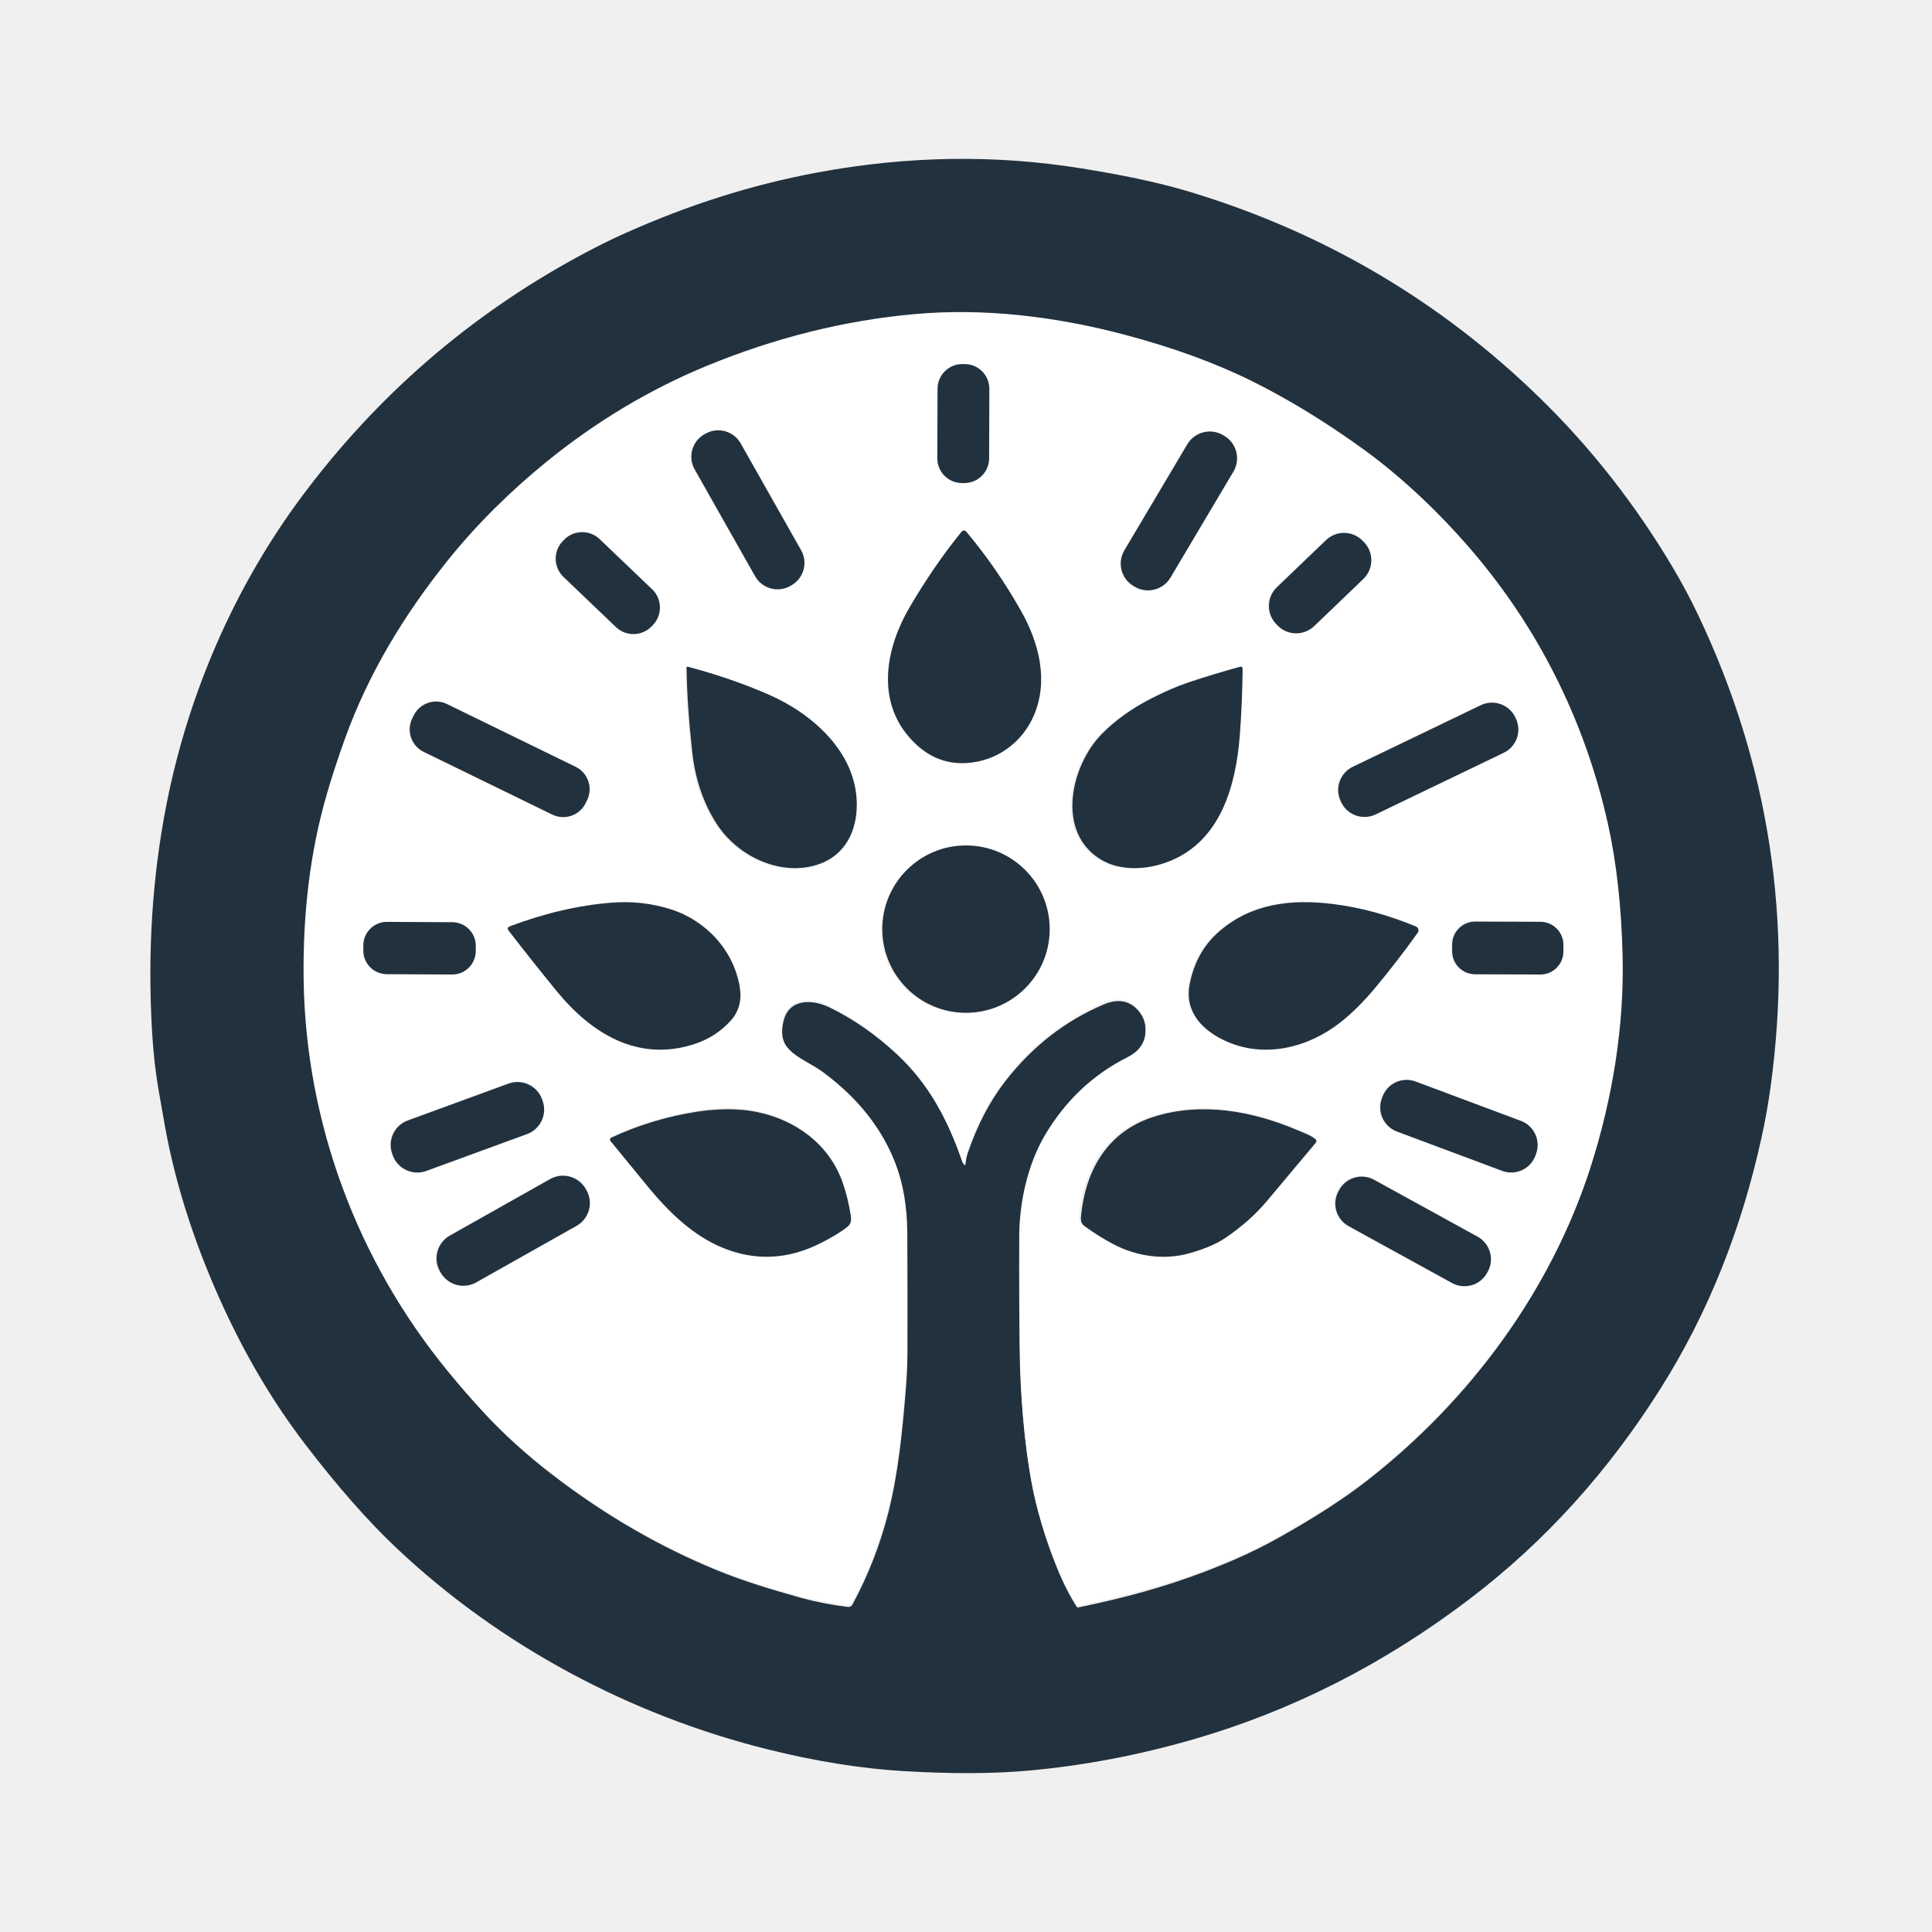
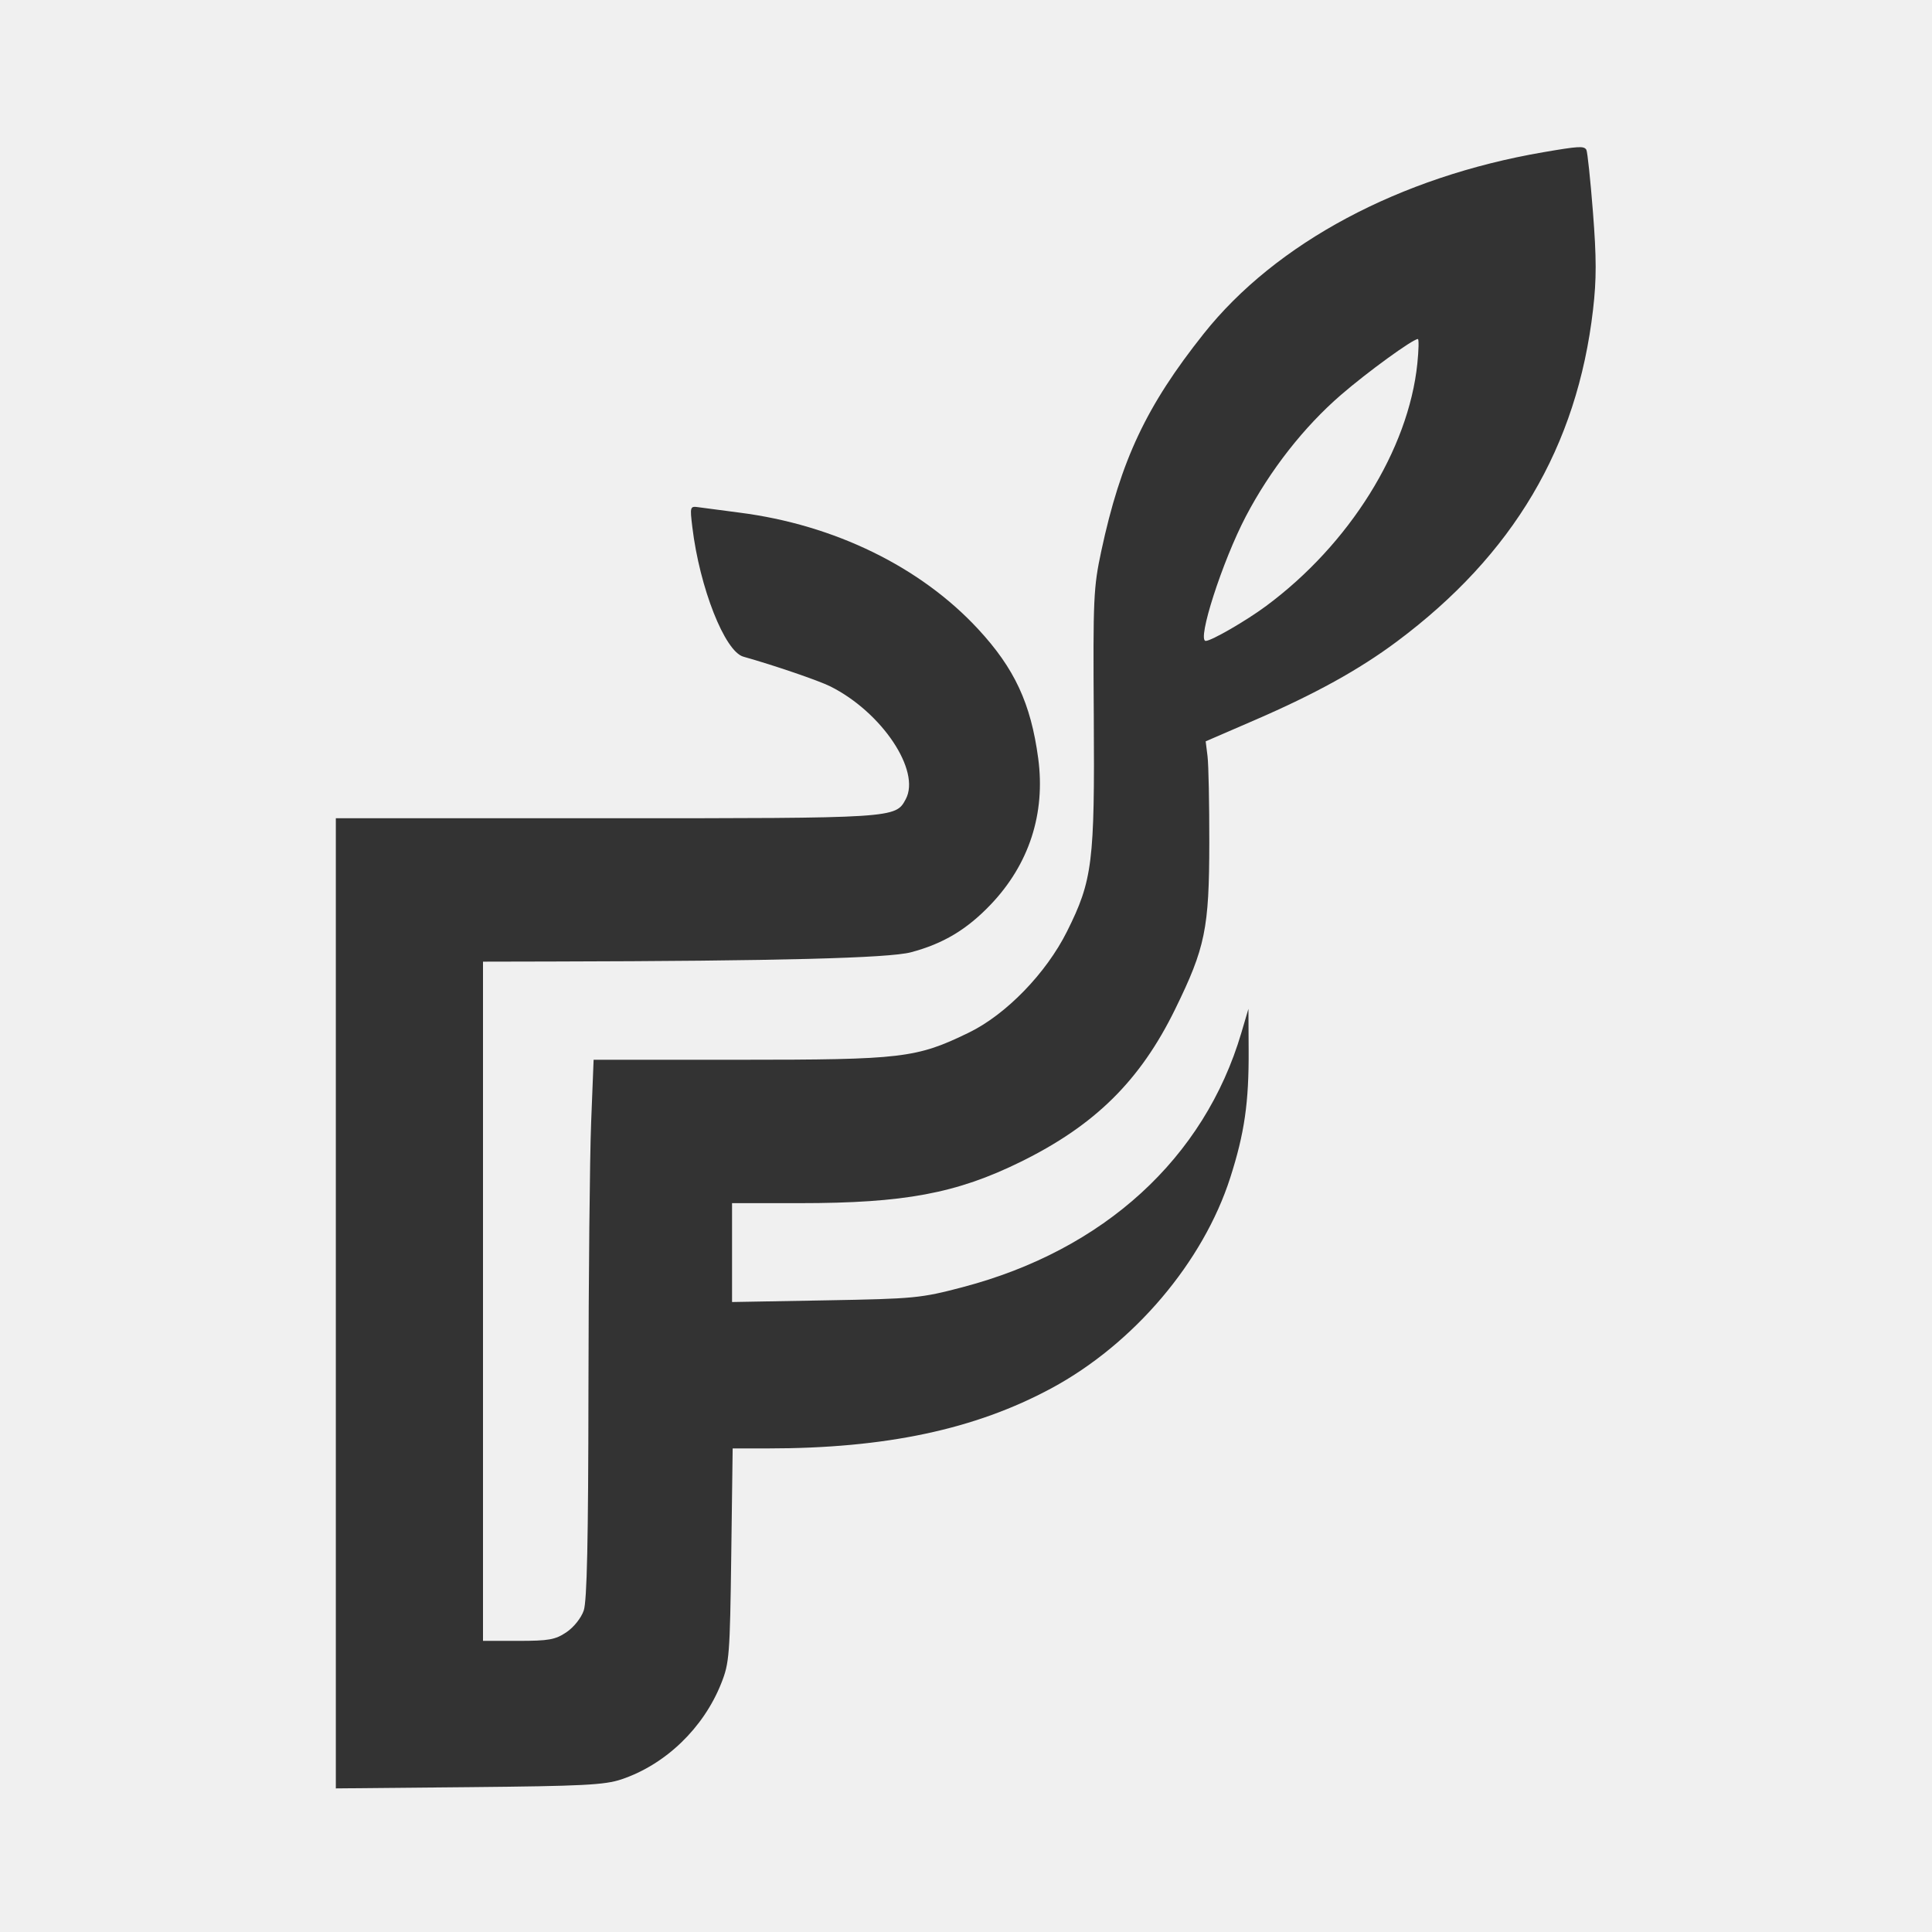
- <svg xmlns="http://www.w3.org/2000/svg" width="512" height="512" fill="none">
-   <path d="M203.653 463.65c-36.784-9.113-71.279-27.666-98.437-53.267-7.667-7.229-15.785-16.448-24.354-27.658-8.296-10.858-15.514-22.957-21.654-36.299-7.1-15.424-12.535-31.586-15.491-47.942a996.807 996.807 0 0 1-1.687-9.585c-.828-4.815-1.402-9.927-1.721-15.334-1.245-21.044.028-41.186 3.817-60.427 5.747-29.194 17.99-57.631 35.994-81.745 19.757-26.465 44.088-47.578 72.993-63.338 4.363-2.377 8.511-4.447 12.444-6.208 16.595-7.43 33.432-12.873 51.207-16.16 23.736-4.399 47.036-4.748 69.898-1.05 9.675 1.564 19.697 3.482 28.872 6.27 35.383 10.741 66.217 28.914 92.503 54.517 13.575 13.221 25.367 28.268 35.375 45.141 2.397 4.05 4.6 8.183 6.608 12.4 18.795 39.487 25.198 81.159 19.211 125.016a167.481 167.481 0 0 1-2.408 13.492c-5.24 23.85-13.888 46.211-27.02 66.919-13.582 21.416-30.059 39.913-50.256 55.296-22.663 17.257-47.089 29.674-73.277 37.251-14.557 4.212-29.106 6.974-43.649 8.285-9.379.848-20.433.895-33.162.139-11.165-.662-23.1-2.567-35.806-5.713Zm52.221-155.045a11.74 11.74 0 0 1 .61-3.079c2.536-7.41 5.853-13.752 9.953-19.025 7.149-9.194 15.833-15.963 26.055-20.305 3.733-1.584 6.771-1.065 9.112 1.557 1.541 1.724 2.207 3.854 1.999 6.388-.236 2.841-1.816 4.998-4.74 6.472-9.175 4.629-16.465 11.53-21.87 20.7-4.539 7.709-6.739 17.726-6.78 26.623-.047 9.616-.01 19.751.111 30.404.125 11.226 1.2 24.357 3.04 34.367 1.369 7.479 3.646 15.139 6.829 22.98 1.522 3.754 3.234 7.125 5.136 10.114.106.167.254.229.444.188a350.051 350.051 0 0 0 8.835-1.968c11.438-2.692 22.282-6.26 32.53-10.704a131.148 131.148 0 0 0 12.313-6.124c9.217-5.195 16.803-10.112 22.758-14.751 27.165-21.152 48.805-50.228 59.251-83.211 5.628-17.774 8.745-36.744 8.307-55.408-.314-13.211-1.628-24.98-3.942-35.304-5.344-23.85-15.609-46.225-30.85-65.911-8.898-11.497-20.961-23.807-33.627-33.004-10.087-7.322-20.023-13.406-29.809-18.253-9.634-4.773-20.854-8.856-33.662-12.248-18.357-4.859-37.298-7.056-55.433-5.401-18.518 1.682-36.836 6.265-54.955 13.75-15.015 6.204-29.104 14.659-42.268 25.364-9.265 7.542-18.336 16.39-26.262 26.31-11.681 14.618-20.947 30.112-27.04 47.052-1.902 5.287-3.524 10.257-4.866 14.91-4.322 14.987-6.346 31.389-6.073 49.207.576 37.758 14.249 74.425 38.096 103.502a245.506 245.506 0 0 0 9.134 10.531c5.386 5.843 11.563 11.432 18.531 16.766 13.705 10.501 28.146 18.856 43.323 25.066 7.183 2.94 14.839 5.227 22.334 7.312 3.651 1.015 7.711 1.805 12.181 2.371.624.078 1.076-.144 1.353-.668a105.37 105.37 0 0 0 9.495-24.363c2.679-10.643 3.692-21.389 4.608-32.365.301-3.596.454-7.062.458-10.399.024-9.833.01-20.216-.041-31.148-.028-7.011-1.078-13.174-3.151-18.49-3.558-9.138-9.879-17.074-18.962-23.807-5.261-3.907-12.895-5.346-10.66-14.139 1.499-5.894 7.662-5.665 12.132-3.496 6.279 3.045 12.252 7.201 17.92 12.47 8.461 7.876 13.506 17.454 17.324 28.514.106.31.289.57.548.778a.163.163 0 0 0 .174.022.17.17 0 0 0 .097-.147Z" fill="#22313E" />
-   <path d="M255.741 308.146a.17.17 0 0 1-.097.146.17.17 0 0 1-.174-.021 1.683 1.683 0 0 1-.55-.779c-3.825-11.059-8.882-20.637-17.361-28.513-5.68-5.268-11.666-9.425-17.959-12.47-4.479-2.168-10.655-2.398-12.158 3.497-2.239 8.793 5.412 10.231 10.684 14.138 9.102 6.733 15.436 14.669 19.002 23.807 2.077 5.315 3.13 11.478 3.158 18.489.051 10.932.065 21.314.042 31.148a126.61 126.61 0 0 1-.46 10.398c-.918 10.976-1.933 21.722-4.618 32.364a105.19 105.19 0 0 1-9.515 24.363c-.278.524-.73.746-1.356.667-4.48-.565-8.548-1.355-12.207-2.37-7.512-2.085-15.184-4.372-22.383-7.312-15.209-6.21-29.681-14.565-43.415-25.065-6.984-5.334-13.174-10.923-18.571-16.766a245.476 245.476 0 0 1-9.154-10.531c-23.899-29.076-37.6-65.742-38.178-103.5-.274-17.817 1.755-34.219 6.086-49.205 1.344-4.653 2.97-9.623 4.876-14.91 6.106-16.94 15.392-32.433 27.098-47.051 7.943-9.919 17.034-18.768 26.319-26.31 13.192-10.704 27.312-19.159 42.359-25.364 18.158-7.483 36.516-12.066 55.073-13.749 18.175-1.654 37.156.543 55.553 5.401 12.835 3.392 24.08 7.475 33.734 12.248 9.807 4.847 19.765 10.931 29.874 18.253 12.693 9.196 24.782 21.506 33.699 33.003 15.274 19.685 25.561 42.06 30.917 65.909 2.318 10.325 3.635 22.093 3.95 35.304.438 18.663-2.685 37.633-8.325 55.406-10.468 32.982-32.155 62.058-59.379 83.21-5.968 4.639-13.57 9.555-22.807 14.75a131.69 131.69 0 0 1-12.339 6.124c-10.271 4.444-21.137 8.012-32.6 10.704-3.033.714-5.984 1.37-8.854 1.967-.19.042-.339-.02-.445-.187-1.906-2.989-3.622-6.36-5.147-10.114-3.191-7.841-5.472-15.501-6.845-22.98-1.843-10.009-2.921-23.14-3.046-34.365a1875.297 1875.297 0 0 1-.111-30.404c.041-8.897 2.246-18.913 6.795-26.622 5.416-9.171 12.722-16.071 21.917-20.7 2.93-1.474 4.514-3.631 4.75-6.471.209-2.535-.459-4.664-2.003-6.388-2.346-2.623-5.39-3.142-9.132-1.557-10.243 4.342-18.947 11.11-26.111 20.304-4.108 5.273-7.433 11.615-9.974 19.024a11.71 11.71 0 0 0-.612 3.08Zm6.174-205.009a6.549 6.549 0 0 0-6.53-6.57l-.612-.003a6.556 6.556 0 0 0-6.067 4.021 6.547 6.547 0 0 0-.507 2.504l-.065 18.406a6.557 6.557 0 0 0 1.903 4.637 6.554 6.554 0 0 0 4.626 1.934l.612.002a6.54 6.54 0 0 0 2.509-.49 6.533 6.533 0 0 0 2.131-1.412 6.532 6.532 0 0 0 1.935-4.623l.065-18.406Zm-65.892 14.432a6.814 6.814 0 0 0-4.119-3.216 6.822 6.822 0 0 0-5.189.637l-.29.164a6.82 6.82 0 0 0-3.416 6.773 6.83 6.83 0 0 0 .834 2.529l16.016 28.289a6.847 6.847 0 0 0 1.739 2.018 6.841 6.841 0 0 0 7.569.562l.29-.165a6.82 6.82 0 0 0 3.416-6.772 6.81 6.81 0 0 0-.834-2.53l-16.016-28.289Zm130.558 7.473a6.905 6.905 0 0 0-2.415-9.468l-.311-.185a6.92 6.92 0 0 0-9.475 2.414l-16.676 28.067a6.905 6.905 0 0 0 2.415 9.468l.311.185a6.92 6.92 0 0 0 9.475-2.414l16.676-28.067ZM172.777 165.66a6.7 6.7 0 0 0 1.854-4.777 6.687 6.687 0 0 0-2.068-4.687l-13.899-13.274a6.709 6.709 0 0 0-7.331-1.285 6.683 6.683 0 0 0-2.139 1.5l-.318.332a6.693 6.693 0 0 0 .215 9.464l13.899 13.273a6.711 6.711 0 0 0 4.78 1.853 6.7 6.7 0 0 0 4.69-2.068l.317-.331Zm100.693 24.166c3.944-9.133 1.426-19.156-3.401-27.678-4.21-7.442-8.938-14.308-14.182-20.596-.501-.602-.997-.6-1.489.007-4.748 5.871-9.257 12.454-13.528 19.748-6.128 10.489-8.833 24.119-.083 34.198 4.219 4.861 9.229 7.123 15.03 6.784 7.881-.458 14.572-5.317 17.653-12.463Zm87.388-46.44a6.878 6.878 0 0 0-4.825-2.118 6.885 6.885 0 0 0-4.911 1.914l-13.012 12.47a6.89 6.89 0 0 0-2.118 4.823 6.88 6.88 0 0 0 1.914 4.907l.347.361a6.886 6.886 0 0 0 9.736.204l13.012-12.471a6.865 6.865 0 0 0 2.119-4.822 6.885 6.885 0 0 0-1.915-4.907l-.347-.361Zm-157.346 40.706c-6.695-2.91-13.892-5.38-21.589-7.41-.255-.065-.383.035-.383.299.093 6.603.598 14.078 1.517 22.424.797 7.28 2.976 13.668 6.538 19.164 5.571 8.598 16.867 14.02 26.813 10.94 7.435-2.307 10.774-8.862 10.697-16.314-.132-13.721-11.873-24.008-23.593-29.103Zm100.847 1.188c-5.003 2.586-9.274 5.665-12.812 9.238-8.193 8.286-12.45 26.157-.187 33.483 5.23 3.121 12.304 2.669 17.903.5 13.939-5.4 17.959-20.338 18.967-33.705.441-5.774.687-11.619.738-17.537.004-.51-.239-.697-.731-.563a261.796 261.796 0 0 0-13.542 4.101c-3.144 1.052-6.589 2.546-10.336 4.483Zm-149.022 26.75a6.605 6.605 0 0 0-.99-7.27 6.62 6.62 0 0 0-2.052-1.559l-34.071-16.607a6.615 6.615 0 0 0-7.275.989 6.623 6.623 0 0 0-1.561 2.051l-.384.787a6.615 6.615 0 0 0-.309 5.045 6.613 6.613 0 0 0 3.352 3.785l34.07 16.607a6.615 6.615 0 0 0 7.275-.989 6.623 6.623 0 0 0 1.561-2.051l.384-.788Zm245.917-21.946a6.831 6.831 0 0 0-9.117-3.191l-33.919 16.314a6.825 6.825 0 0 0-3.192 9.111l.144.3a6.83 6.83 0 0 0 9.117 3.191l33.919-16.314a6.826 6.826 0 0 0 3.193-9.111l-.145-.3ZM277.379 246.47a21.941 21.941 0 0 0-6.433-15.522 21.971 21.971 0 0 0-15.532-6.429 21.97 21.97 0 0 0-15.532 6.429 21.945 21.945 0 0 0 0 31.044 21.974 21.974 0 0 0 35.825-7.122 21.936 21.936 0 0 0 1.672-8.4Zm-129.76 15.994c9.049 11.08 21.165 18.552 35.73 13.971 3.904-1.228 7.178-3.301 9.821-6.221 2.161-2.386 2.972-5.296 2.434-8.73-1.537-9.808-8.938-17.746-18.279-20.658-4.943-1.544-10.06-2.104-15.35-1.683-8.685.691-17.625 2.781-26.821 6.27a.63.63 0 0 0-.379.416.622.622 0 0 0 .108.557 703.096 703.096 0 0 0 12.736 16.078Zm177.238 13.228c10.099 4.379 21.444 1.501 29.901-5.207 2.991-2.372 5.987-5.354 8.987-8.946a239.485 239.485 0 0 0 11.191-14.492 1.08 1.08 0 0 0 .162-.932 1.101 1.101 0 0 0-.635-.709c-7.285-3.03-14.537-4.995-21.756-5.894-11.074-1.383-21.534-.125-29.992 7.215-4.048 3.512-6.631 8.137-7.749 13.874-1.446 7.424 3.638 12.387 9.891 15.091Zm89.165-25.327a6.088 6.088 0 0 0-3.746-5.645 6.107 6.107 0 0 0-2.333-.472l-17.277-.06a6.102 6.102 0 0 0-4.32 1.77 6.089 6.089 0 0 0-1.801 4.304l-.006 1.766a6.089 6.089 0 0 0 1.771 4.316 6.108 6.108 0 0 0 4.307 1.801l17.277.06a6.102 6.102 0 0 0 4.32-1.77 6.09 6.09 0 0 0 1.801-4.304l.007-1.766Zm-288.184.263a6.24 6.24 0 0 0-6.207-6.268l-17.305-.09a6.24 6.24 0 0 0-6.271 6.202l-.007 1.376a6.235 6.235 0 0 0 6.206 6.268l17.305.09a6.24 6.24 0 0 0 4.421-1.803 6.229 6.229 0 0 0 1.85-4.399l.008-1.376Zm280.919 55.108a6.82 6.82 0 0 0-4.002-8.776l-27.884-10.418a6.822 6.822 0 0 0-8.78 3.999l-.176.469a6.814 6.814 0 0 0 4.002 8.775l27.884 10.418a6.824 6.824 0 0 0 8.781-3.999l.175-.468Zm-263.369-14.529a6.903 6.903 0 0 0-1.404-2.302 6.901 6.901 0 0 0-4.799-2.227 6.916 6.916 0 0 0-2.666.415l-26.689 9.76a6.908 6.908 0 0 0-4.116 8.863l.143.392a6.917 6.917 0 0 0 8.869 4.114l26.688-9.76a6.915 6.915 0 0 0 4.532-6.2 6.903 6.903 0 0 0-.415-2.663l-.143-.392Zm48.196 39.244c8.601 3.541 17.217 3.091 25.846-1.348 2.358-1.21 4.793-2.593 6.893-4.254.798-.635 1.104-1.571.918-2.808-.477-3.165-1.201-6.154-2.17-8.967-4.124-11.97-15.81-18.886-28.149-19.421-3.264-.144-6.614.048-10.05.577-7.953 1.232-15.532 3.542-22.737 6.93a.561.561 0 0 0-.195.862c3.524 4.356 6.818 8.417 9.883 12.185 5.467 6.714 11.853 12.991 19.761 16.244Zm152.31-31.154c-12.276-5.206-25.895-7.577-38.54-3.601-11.915 3.74-18.07 13.513-19.385 25.9-.132 1.244-.209 2.231.946 3.065 2.601 1.868 5.189 3.469 7.762 4.803 6.212 3.218 13.591 4.261 20.484 2.28 3.979-1.14 7.111-2.486 9.397-4.038 4.419-2.999 8.08-6.222 10.983-9.669a4646.137 4646.137 0 0 1 13.083-15.466.68.68 0 0 0-.105-.98c-1.432-1.085-2.984-1.599-4.625-2.294Zm-188.903 15.706a6.927 6.927 0 0 0-9.436-2.633l-26.59 14.973a6.917 6.917 0 0 0-2.635 9.43l.184.327a6.933 6.933 0 0 0 9.437 2.633l26.59-14.973a6.93 6.93 0 0 0 3.476-6.863 6.905 6.905 0 0 0-.842-2.567l-.184-.327Zm238.982 21.887a6.824 6.824 0 0 0-2.695-9.27l-27.403-15.056a6.835 6.835 0 0 0-9.276 2.693l-.174.317a6.826 6.826 0 0 0 2.694 9.27l27.404 15.056a6.834 6.834 0 0 0 9.276-2.694l.174-.316Z" fill="#fff" />
-   <path d="m255.66 96.484-.612-.003a6.553 6.553 0 0 0-6.576 6.531l-.065 18.421a6.554 6.554 0 0 0 6.531 6.576l.612.002a6.553 6.553 0 0 0 6.576-6.53l.064-18.421a6.553 6.553 0 0 0-6.53-6.576ZM186.977 114.922l-.29.164a6.831 6.831 0 0 0-2.582 9.31l16.018 28.312a6.831 6.831 0 0 0 9.31 2.582l.291-.164a6.832 6.832 0 0 0 2.581-9.31l-16.018-28.312a6.831 6.831 0 0 0-9.31-2.582ZM324.453 115.507l-.311-.185a6.916 6.916 0 0 0-9.477 2.415l-16.678 28.091a6.914 6.914 0 0 0 2.415 9.476l.311.185a6.915 6.915 0 0 0 9.476-2.416l16.679-28.09a6.914 6.914 0 0 0-2.415-9.476ZM172.822 156.162l-13.902-13.284a6.698 6.698 0 0 0-9.471.215l-.318.331a6.7 6.7 0 0 0 .215 9.472l13.902 13.285a6.7 6.7 0 0 0 9.472-.215l.317-.332a6.7 6.7 0 0 0-.215-9.472ZM273.96 189.66c-3.111 7.196-9.866 12.089-17.822 12.551-5.856.34-10.914-1.937-15.174-6.832-8.834-10.15-6.103-23.876.084-34.439 4.311-7.345 8.864-13.974 13.658-19.886.496-.612.997-.614 1.502-.007 5.295 6.332 10.068 13.245 14.318 20.74 4.873 8.582 7.415 18.675 3.434 27.873ZM351.415 143.137 338.4 155.618a6.887 6.887 0 0 0-.204 9.738l.347.361a6.886 6.886 0 0 0 9.737.204l13.015-12.48a6.887 6.887 0 0 0 .204-9.738l-.347-.362a6.887 6.887 0 0 0-9.737-.204ZM203.696 184.064c11.603 5.063 23.226 15.285 23.357 28.92.076 7.405-3.229 13.919-10.59 16.212-9.847 3.06-21.03-2.328-26.545-10.872-3.526-5.462-5.683-11.809-6.473-19.044-.909-8.293-1.409-15.721-1.501-22.283 0-.262.126-.361.379-.297 7.62 2.017 14.745 4.472 21.373 7.364ZM304.785 185.276c3.733-1.93 7.165-3.419 10.298-4.467a261.485 261.485 0 0 1 13.493-4.086c.49-.134.733.053.728.561a259.008 259.008 0 0 1-.735 17.472c-1.005 13.316-5.01 28.198-18.899 33.579-5.579 2.16-12.627 2.61-17.838-.499-12.218-7.299-7.977-25.103.187-33.357 3.525-3.56 7.78-6.627 12.766-9.203ZM152.55 203.206l-34.077-16.621a6.61 6.61 0 0 0-8.837 3.043l-.384.788a6.608 6.608 0 0 0 3.043 8.837l34.077 16.621a6.609 6.609 0 0 0 8.837-3.043l.384-.788a6.609 6.609 0 0 0-3.043-8.837ZM392.437 186.885l-33.925 16.327a6.831 6.831 0 0 0-3.193 9.119l.144.3a6.833 6.833 0 0 0 9.119 3.194l33.925-16.328a6.83 6.83 0 0 0 3.193-9.118l-.145-.301a6.832 6.832 0 0 0-9.118-3.193ZM256 268.405c12.249 0 22.179-9.93 22.179-22.179 0-12.249-9.93-22.179-22.179-22.179-12.249 0-22.179 9.93-22.179 22.179 0 12.249 9.93 22.179 22.179 22.179ZM183.683 276.798c-14.717 4.616-26.96-2.913-36.103-14.078a712.475 712.475 0 0 1-12.868-16.201.64.64 0 0 1-.11-.562.624.624 0 0 1 .384-.419c9.291-3.516 18.324-5.622 27.1-6.318 5.346-.424 10.516.141 15.511 1.696 9.439 2.934 16.916 10.933 18.47 20.816.543 3.46-.277 6.393-2.46 8.798-2.671 2.941-5.979 5.031-9.924 6.268ZM325.238 276.073c-6.302-2.727-11.427-7.733-9.969-15.22 1.127-5.787 3.73-10.451 7.81-13.994 8.524-7.404 19.068-8.673 30.228-7.278 7.277.907 14.586 2.889 21.928 5.946a1.096 1.096 0 0 1 .64.714 1.094 1.094 0 0 1-.163.94 241.242 241.242 0 0 1-11.28 14.618c-3.023 3.622-6.043 6.63-9.057 9.023-8.524 6.766-19.958 9.668-30.137 5.251ZM408.246 244.287l-17.281-.06a6.101 6.101 0 0 0-6.122 6.08l-.006 1.767a6.101 6.101 0 0 0 6.08 6.122l17.28.06a6.1 6.1 0 0 0 6.122-6.08l.006-1.767a6.1 6.1 0 0 0-6.079-6.122ZM119.881 244.4l-17.308-.091a6.24 6.24 0 0 0-6.273 6.208l-.007 1.377a6.24 6.24 0 0 0 6.207 6.273l17.308.09a6.24 6.24 0 0 0 6.273-6.207l.007-1.377a6.24 6.24 0 0 0-6.207-6.273ZM403.057 297.043l-27.889-10.427a6.825 6.825 0 0 0-8.783 4.002l-.175.47a6.824 6.824 0 0 0 4.002 8.782l27.89 10.427a6.824 6.824 0 0 0 8.782-4.002l.175-.469a6.825 6.825 0 0 0-4.002-8.783ZM134.771 287.168l-26.694 9.768a6.916 6.916 0 0 0-4.117 8.871l.143.392a6.916 6.916 0 0 0 8.871 4.117l26.694-9.769a6.915 6.915 0 0 0 4.117-8.87l-.143-.392a6.916 6.916 0 0 0-8.871-4.117ZM191.614 330.713c-7.961-3.244-14.389-9.504-19.893-16.201a5696.183 5696.183 0 0 1-9.95-12.152.56.56 0 0 1 .196-.859c7.254-3.379 14.884-5.683 22.89-6.912 3.459-.527 6.832-.719 10.118-.575 12.422.533 24.186 7.431 28.338 19.369.976 2.805 1.704 5.786 2.185 8.942.187 1.234-.122 2.168-.924 2.801-2.115 1.657-4.566 3.036-6.94 4.242-8.687 4.428-17.36 4.876-26.02 1.345ZM343.997 299.569c1.629.695 3.168 1.21 4.59 2.296a.675.675 0 0 1 .234.74.687.687 0 0 1-.131.242 4655.46 4655.46 0 0 0-12.982 15.485c-2.88 3.452-6.512 6.679-10.897 9.681-2.269 1.554-5.376 2.902-9.324 4.043-6.84 1.984-14.162.94-20.325-2.282-2.554-1.337-5.121-2.94-7.702-4.81-1.146-.835-1.07-1.823-.939-3.069 1.304-12.402 7.412-22.187 19.235-25.932 12.547-3.981 26.06-1.607 38.241 3.606ZM145.809 312.466l-26.595 14.985a6.928 6.928 0 0 0-2.635 9.438l.184.327a6.928 6.928 0 0 0 9.438 2.635l26.595-14.985a6.928 6.928 0 0 0 2.635-9.438l-.184-.327a6.928 6.928 0 0 0-9.438-2.635ZM391.578 327.728l-27.409-15.068a6.83 6.83 0 0 0-9.277 2.696l-.175.317a6.83 6.83 0 0 0 2.696 9.277l27.408 15.068a6.832 6.832 0 0 0 9.278-2.695l.174-.317a6.832 6.832 0 0 0-2.695-9.278Z" fill="#22313E" />
+ <svg xmlns="http://www.w3.org/2000/svg" width="512" height="512" viewBox="0 0 512 512" fill="none">
+   <path fill-rule="evenodd" clip-rule="evenodd" d="M409 40.339C370.884 46.867 338.108 64.384 318.987 88.447C303.786 107.575 297.02 121.931 291.858 146.009C289.786 155.67 289.655 158.547 289.865 189.849C290.124 228.576 289.538 233.282 282.767 246.849C277.246 257.91 266.614 268.866 256.757 273.653C242.84 280.411 239.139 280.849 195.997 280.849H157.314L156.657 297.509C156.296 306.672 155.975 338.734 155.944 368.759C155.903 408.321 155.559 424.303 154.694 426.814C154.012 428.794 152.044 431.259 150.102 432.564C147.166 434.539 145.434 434.849 137.352 434.849H128V344.849V254.849L146.75 254.808C206.07 254.679 235.576 253.916 241.425 252.36C249.969 250.086 256.225 246.343 262.534 239.728C272.734 229.034 277.102 215.583 275.131 200.936C273.176 186.406 268.869 177.143 259.226 166.725C243.942 150.214 221.129 139.075 196 135.854C191.325 135.255 186.442 134.612 185.15 134.426C182.855 134.096 182.815 134.221 183.479 139.718C185.413 155.754 192.067 172.637 197 174.025C205.092 176.301 216.996 180.372 220.069 181.914C233.72 188.764 244.067 204.249 240.032 211.79C237.322 216.852 237.376 216.849 160.532 216.849H89V345.397V473.944L124.25 473.615C154.449 473.333 160.241 473.037 164.673 471.552C176.375 467.628 186.435 457.951 191.141 446.089C193.283 440.69 193.44 438.672 193.79 412.099L194.163 383.849H203.436C234.703 383.849 258.395 378.822 278.672 367.885C300.466 356.129 318.872 334.443 326.035 312.08C329.806 300.307 330.975 292.21 330.904 278.349L330.847 267.349L328.978 273.683C319.164 306.952 292.536 331.268 255.155 341.1C244.002 344.033 242.435 344.184 218.75 344.608L194 345.051V331.95V318.849H211.928C239.675 318.849 253.485 316.266 270.5 307.893C290.193 298.202 302.162 286.375 311.424 267.451C319.412 251.133 320.448 246.088 320.476 223.349C320.489 212.899 320.279 202.574 320.008 200.405L319.517 196.462L332.508 190.84C348.547 183.9 360.171 177.477 370.142 170.045C401.021 147.029 417.947 118.419 422.168 82.104C423.107 74.029 423.101 68.371 422.143 56.151C421.469 47.557 420.685 40.148 420.4 39.687C419.758 38.649 418.419 38.725 409 40.339ZM375.613 96.326C373.272 119.17 357.63 144.243 335.5 160.622C330.207 164.54 321.019 169.849 319.533 169.849C317.134 169.849 323.933 148.734 330.158 136.849C336.576 124.598 345.541 113.149 355.372 104.649C362.418 98.557 374.41 89.849 375.752 89.849C376.04 89.849 375.978 92.764 375.613 96.326Z" fill="#333" />
</svg>
